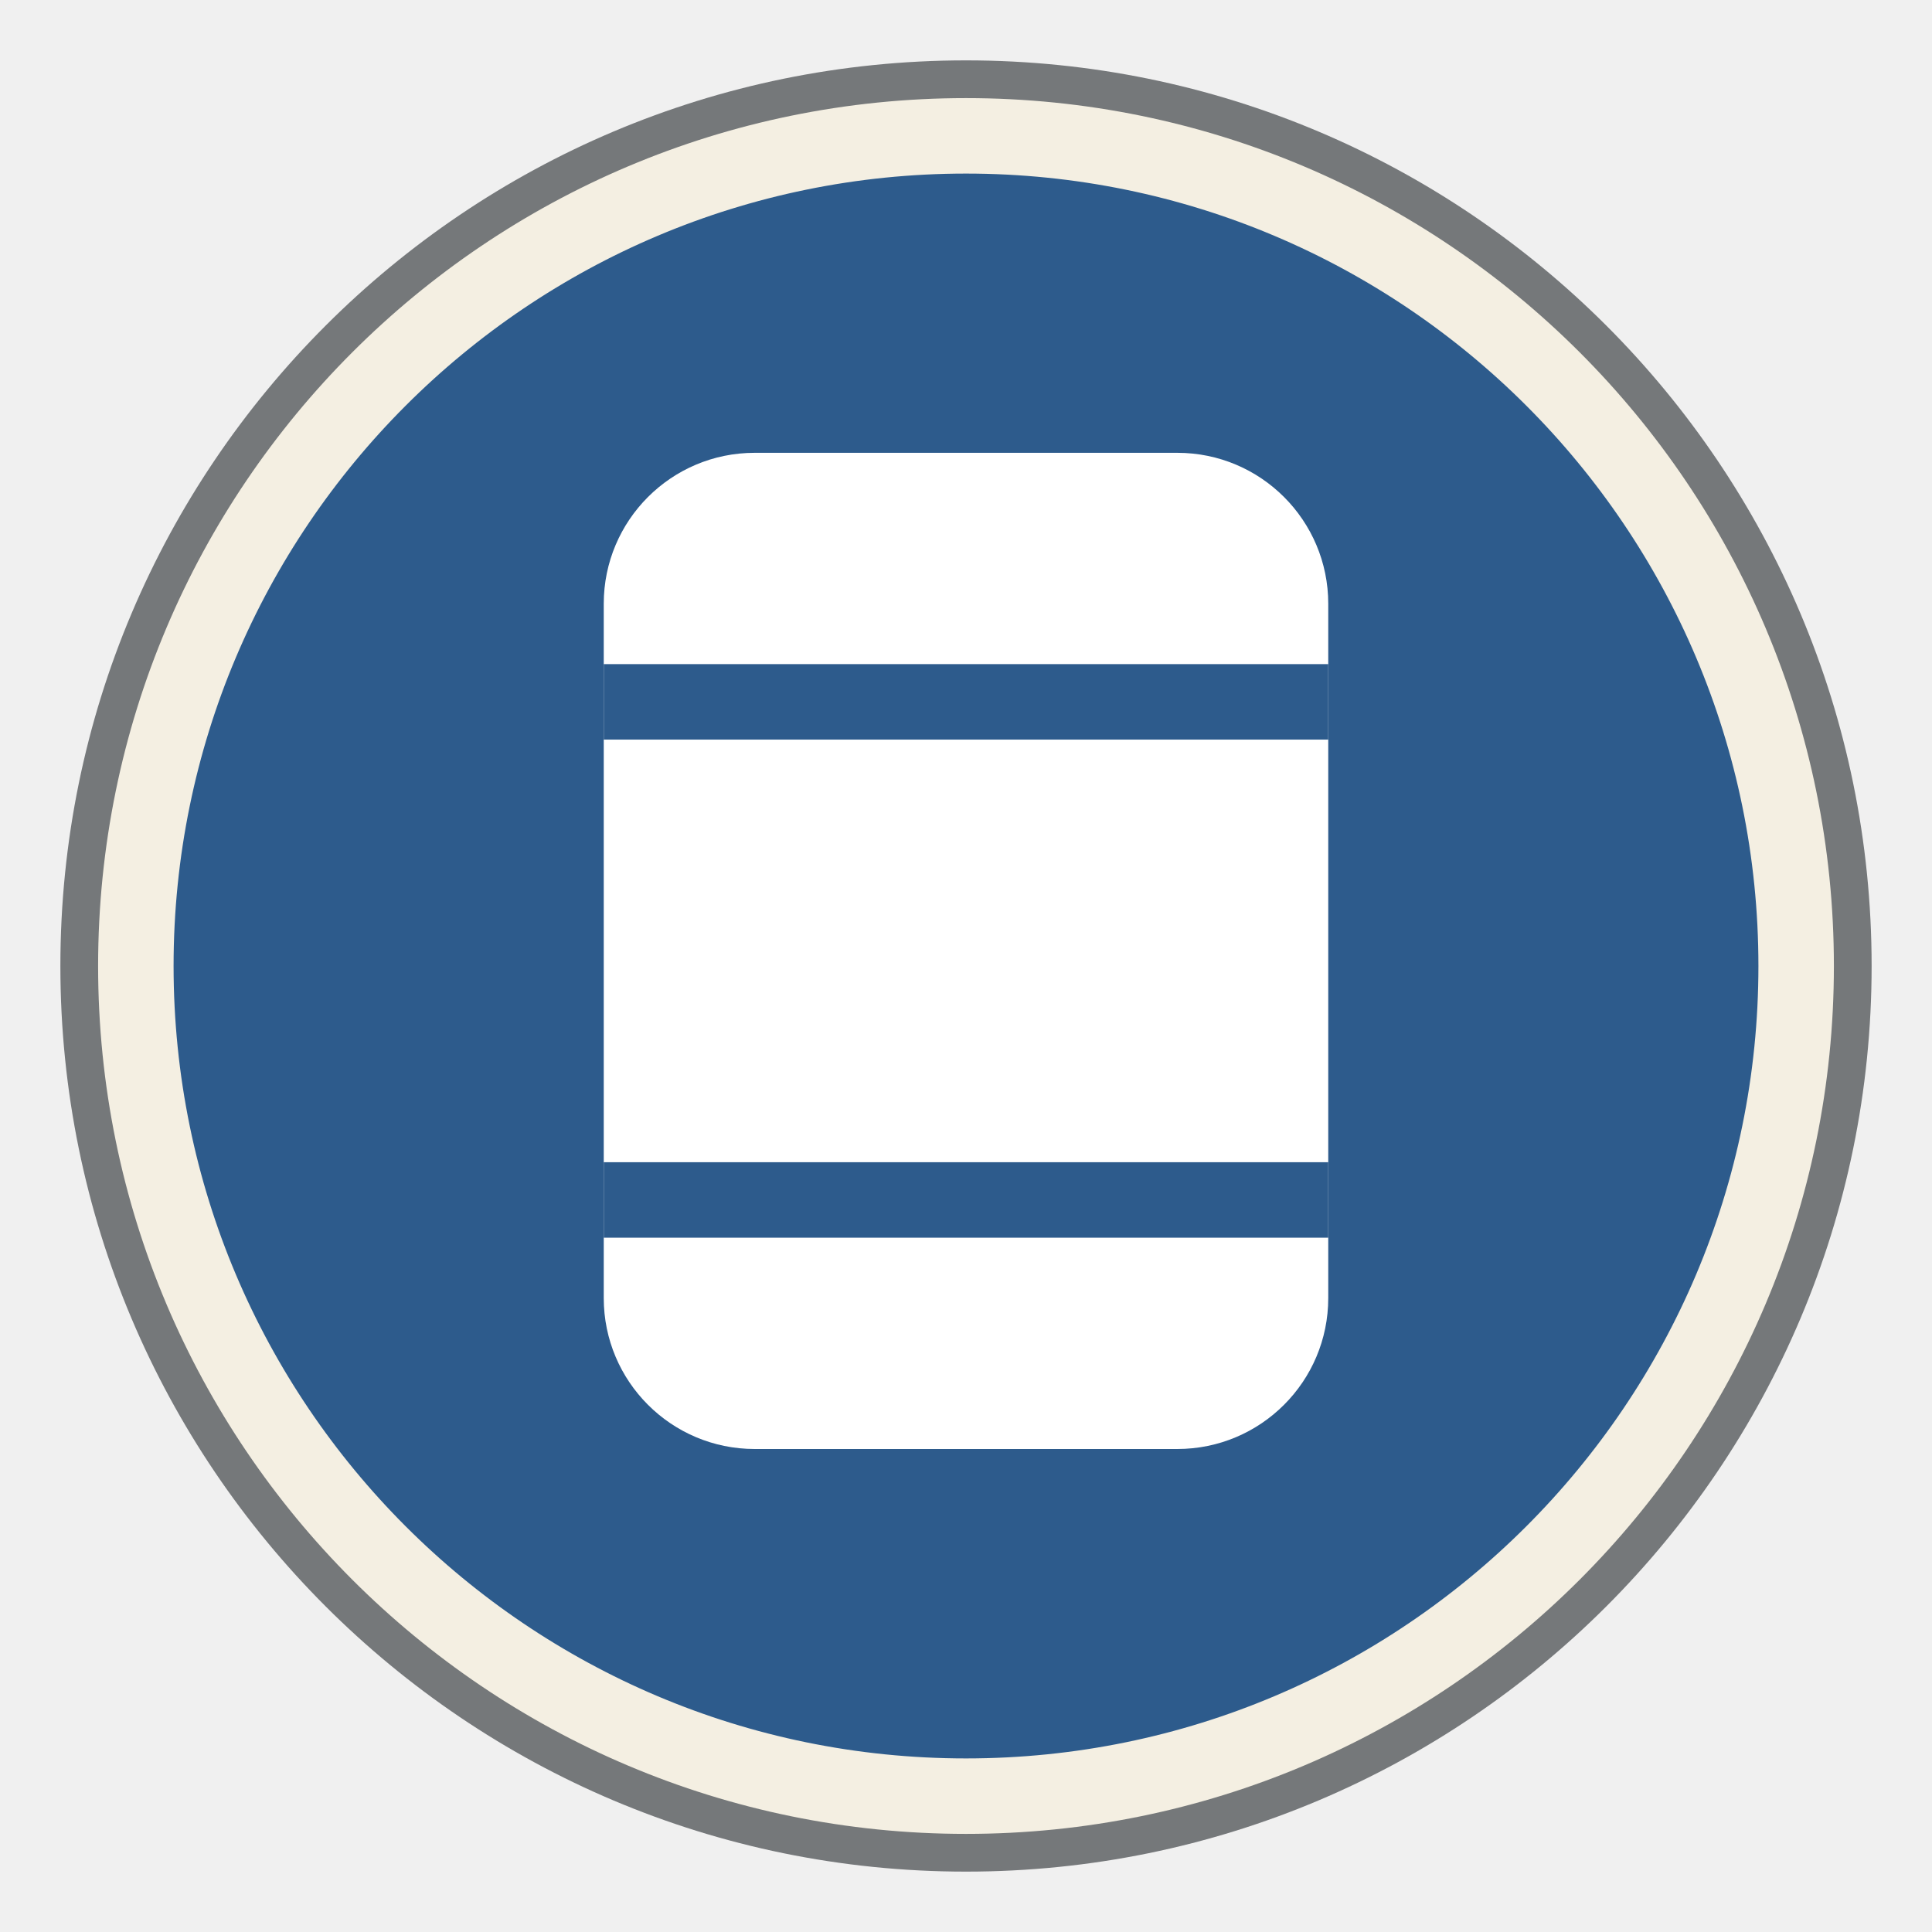
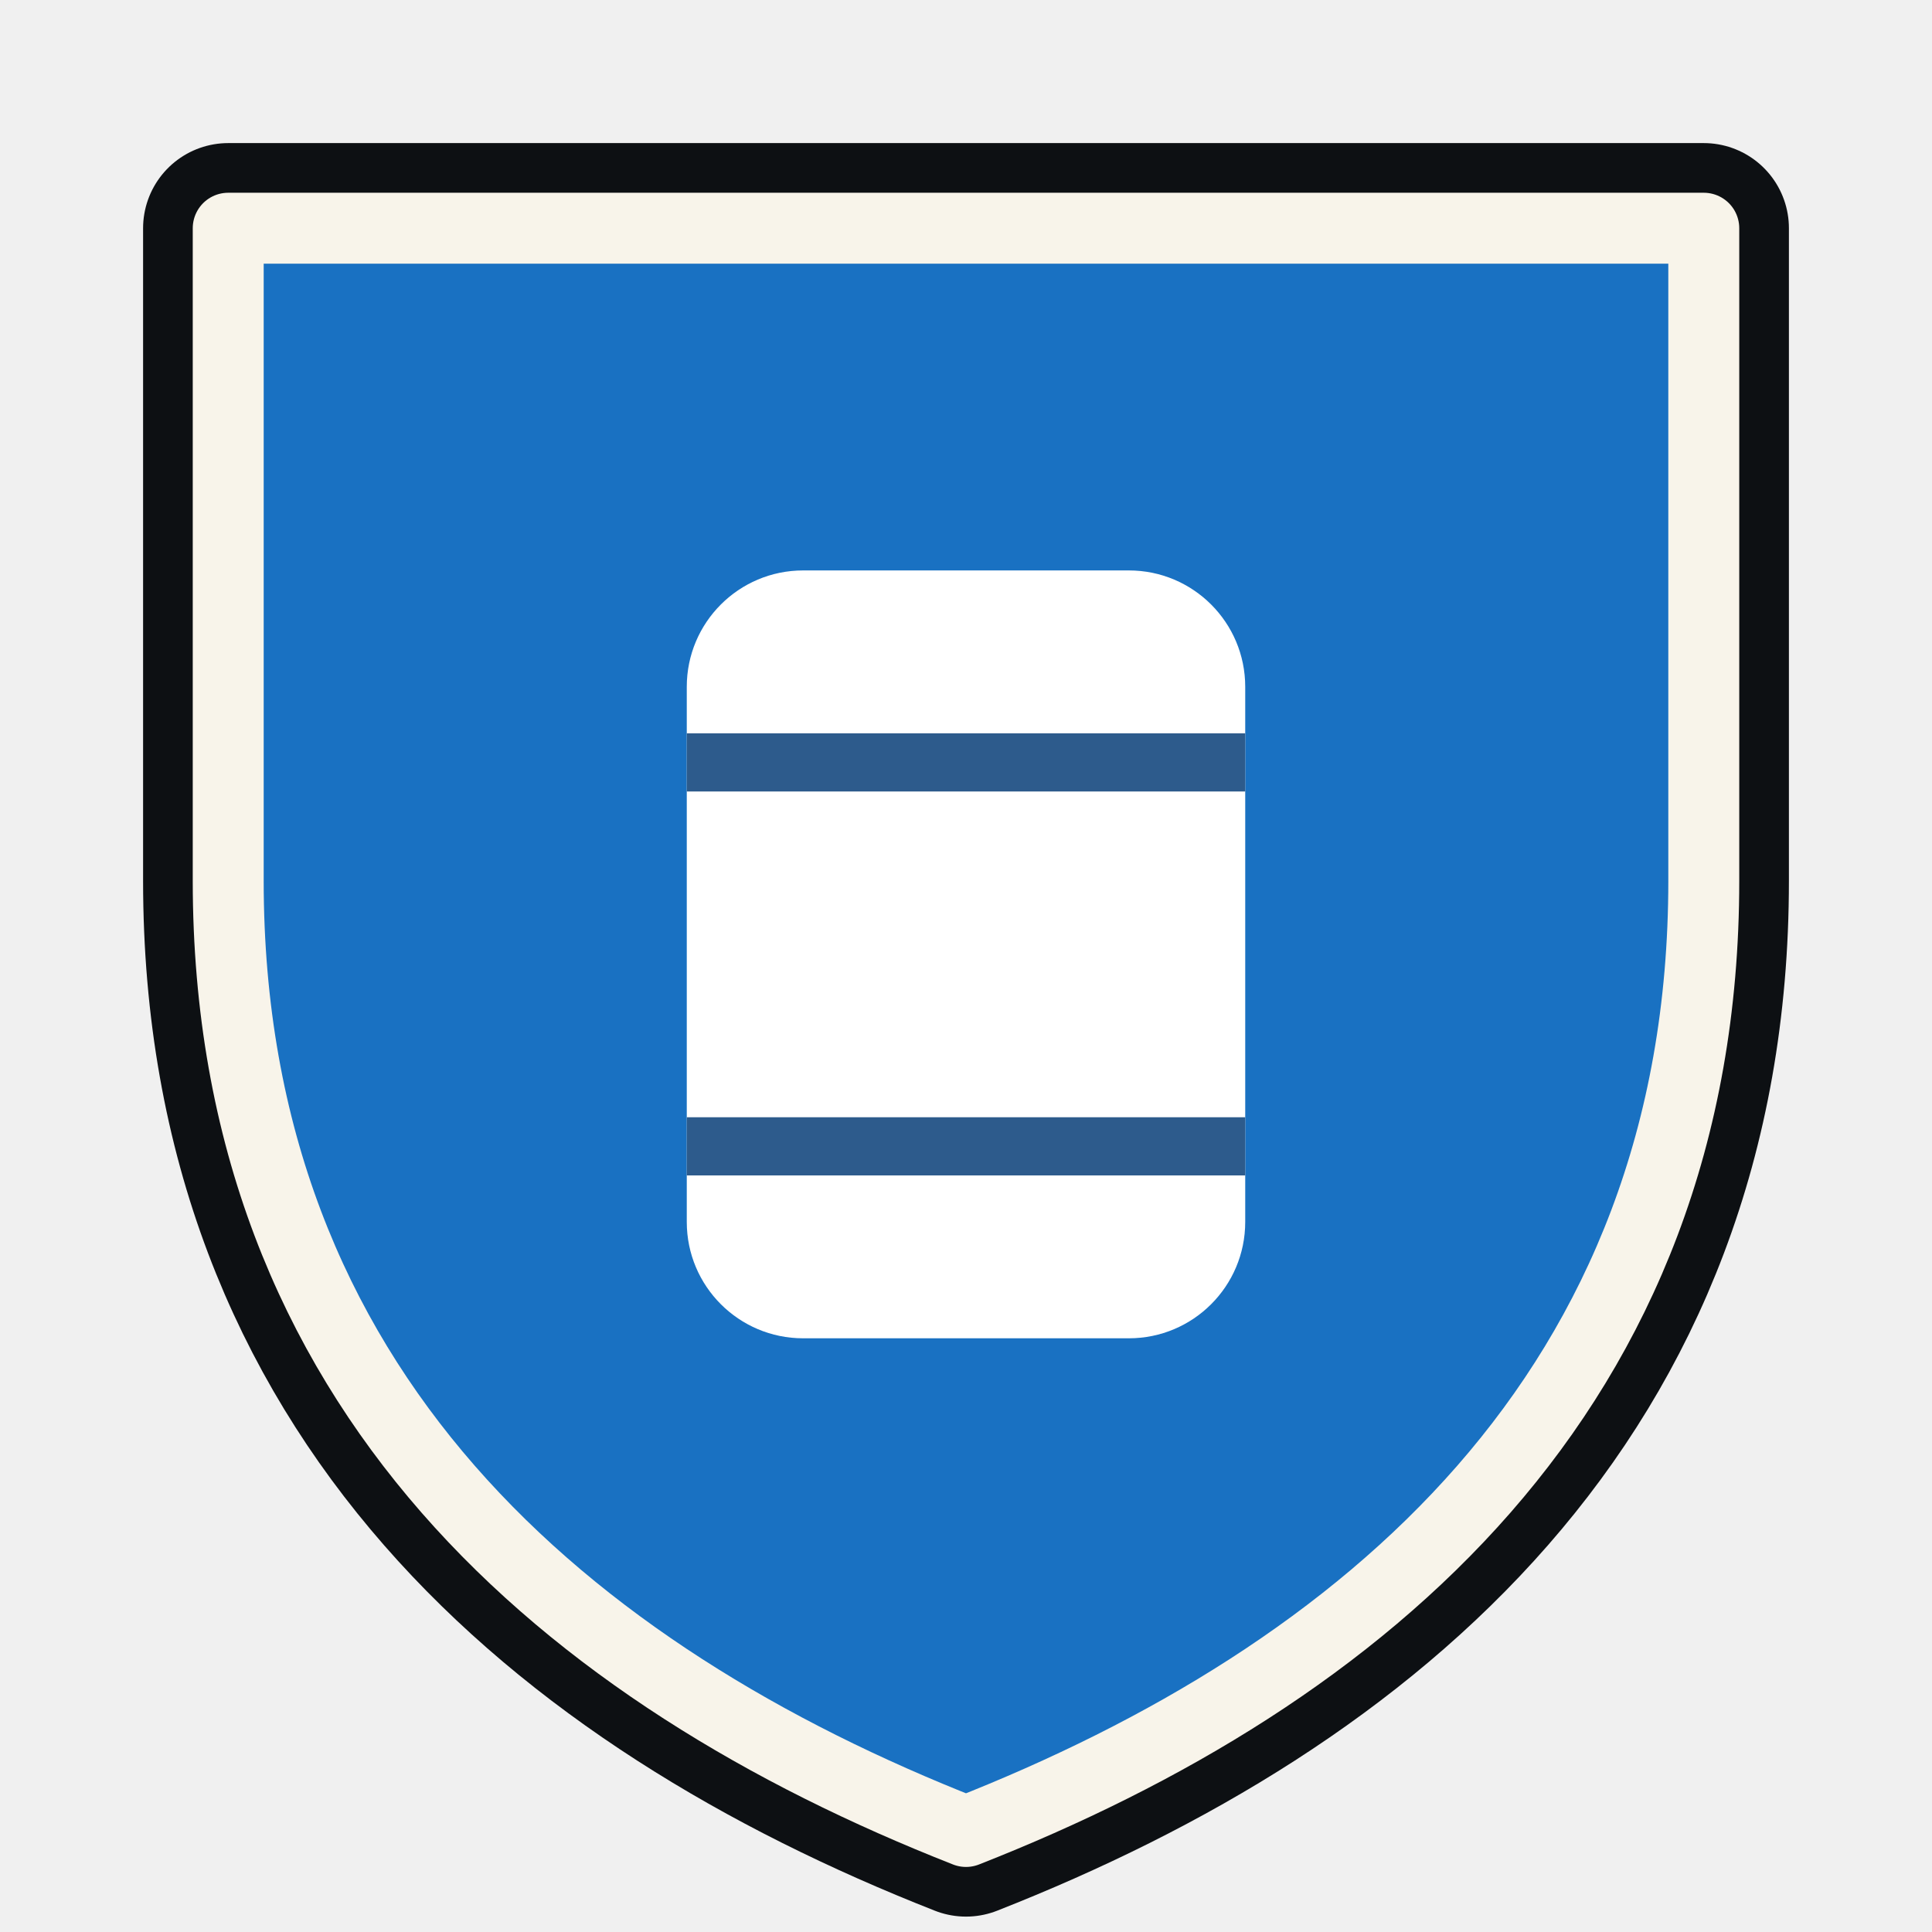
<svg xmlns="http://www.w3.org/2000/svg" width="128" height="128" viewBox="0 0 128 128">
-   <circle cx="64" cy="64" r="60" fill="#10151a" opacity="0.55" />
-   <circle cx="64" cy="64" r="55" fill="#2d5b8c" stroke="#f4efe2" stroke-width="5" />
-   <rect fill="#ffffff" x="40" y="30" width="48" height="66" rx="10" />
-   <rect fill="#2d5b8c" x="40" y="44" width="48" height="5" />
-   <rect fill="#2d5b8c" x="40" y="77" width="48" height="5" />
+   <g transform="translate(64 64) scale(0.94) translate(-64 -64)">
+     <g transform="translate(3 4)" fill="#000000" opacity="0.45">
+       <path d="M12 12 H116 V58 C116 94 92 114 64 125 C36 114 12 94 12 58 Z" />
+     </g>
+     <g fill="none" stroke="#0d1013" stroke-width="12" stroke-linejoin="round">
+       <path d="M12 12 H116 V58 C116 94 92 114 64 125 C36 114 12 94 12 58 Z" />
+     </g>
+     <g fill="#1971c2" stroke="#f8f4ea" stroke-width="5" stroke-linejoin="round">
+       <path d="M12 12 H116 V58 C116 94 92 114 64 125 C36 114 12 94 12 58 Z" />
+     </g>
+     <g transform="translate(64 64) scale(0.82) translate(-64 -64)">
+       <rect fill="#ffffff" x="40" y="30" width="48" height="66" rx="10" />
+       <rect fill="#2d5b8c" x="40" y="44" width="48" height="5" />
+       <rect fill="#2d5b8c" x="40" y="77" width="48" height="5" />
+     </g>
+   </g>
</svg>
